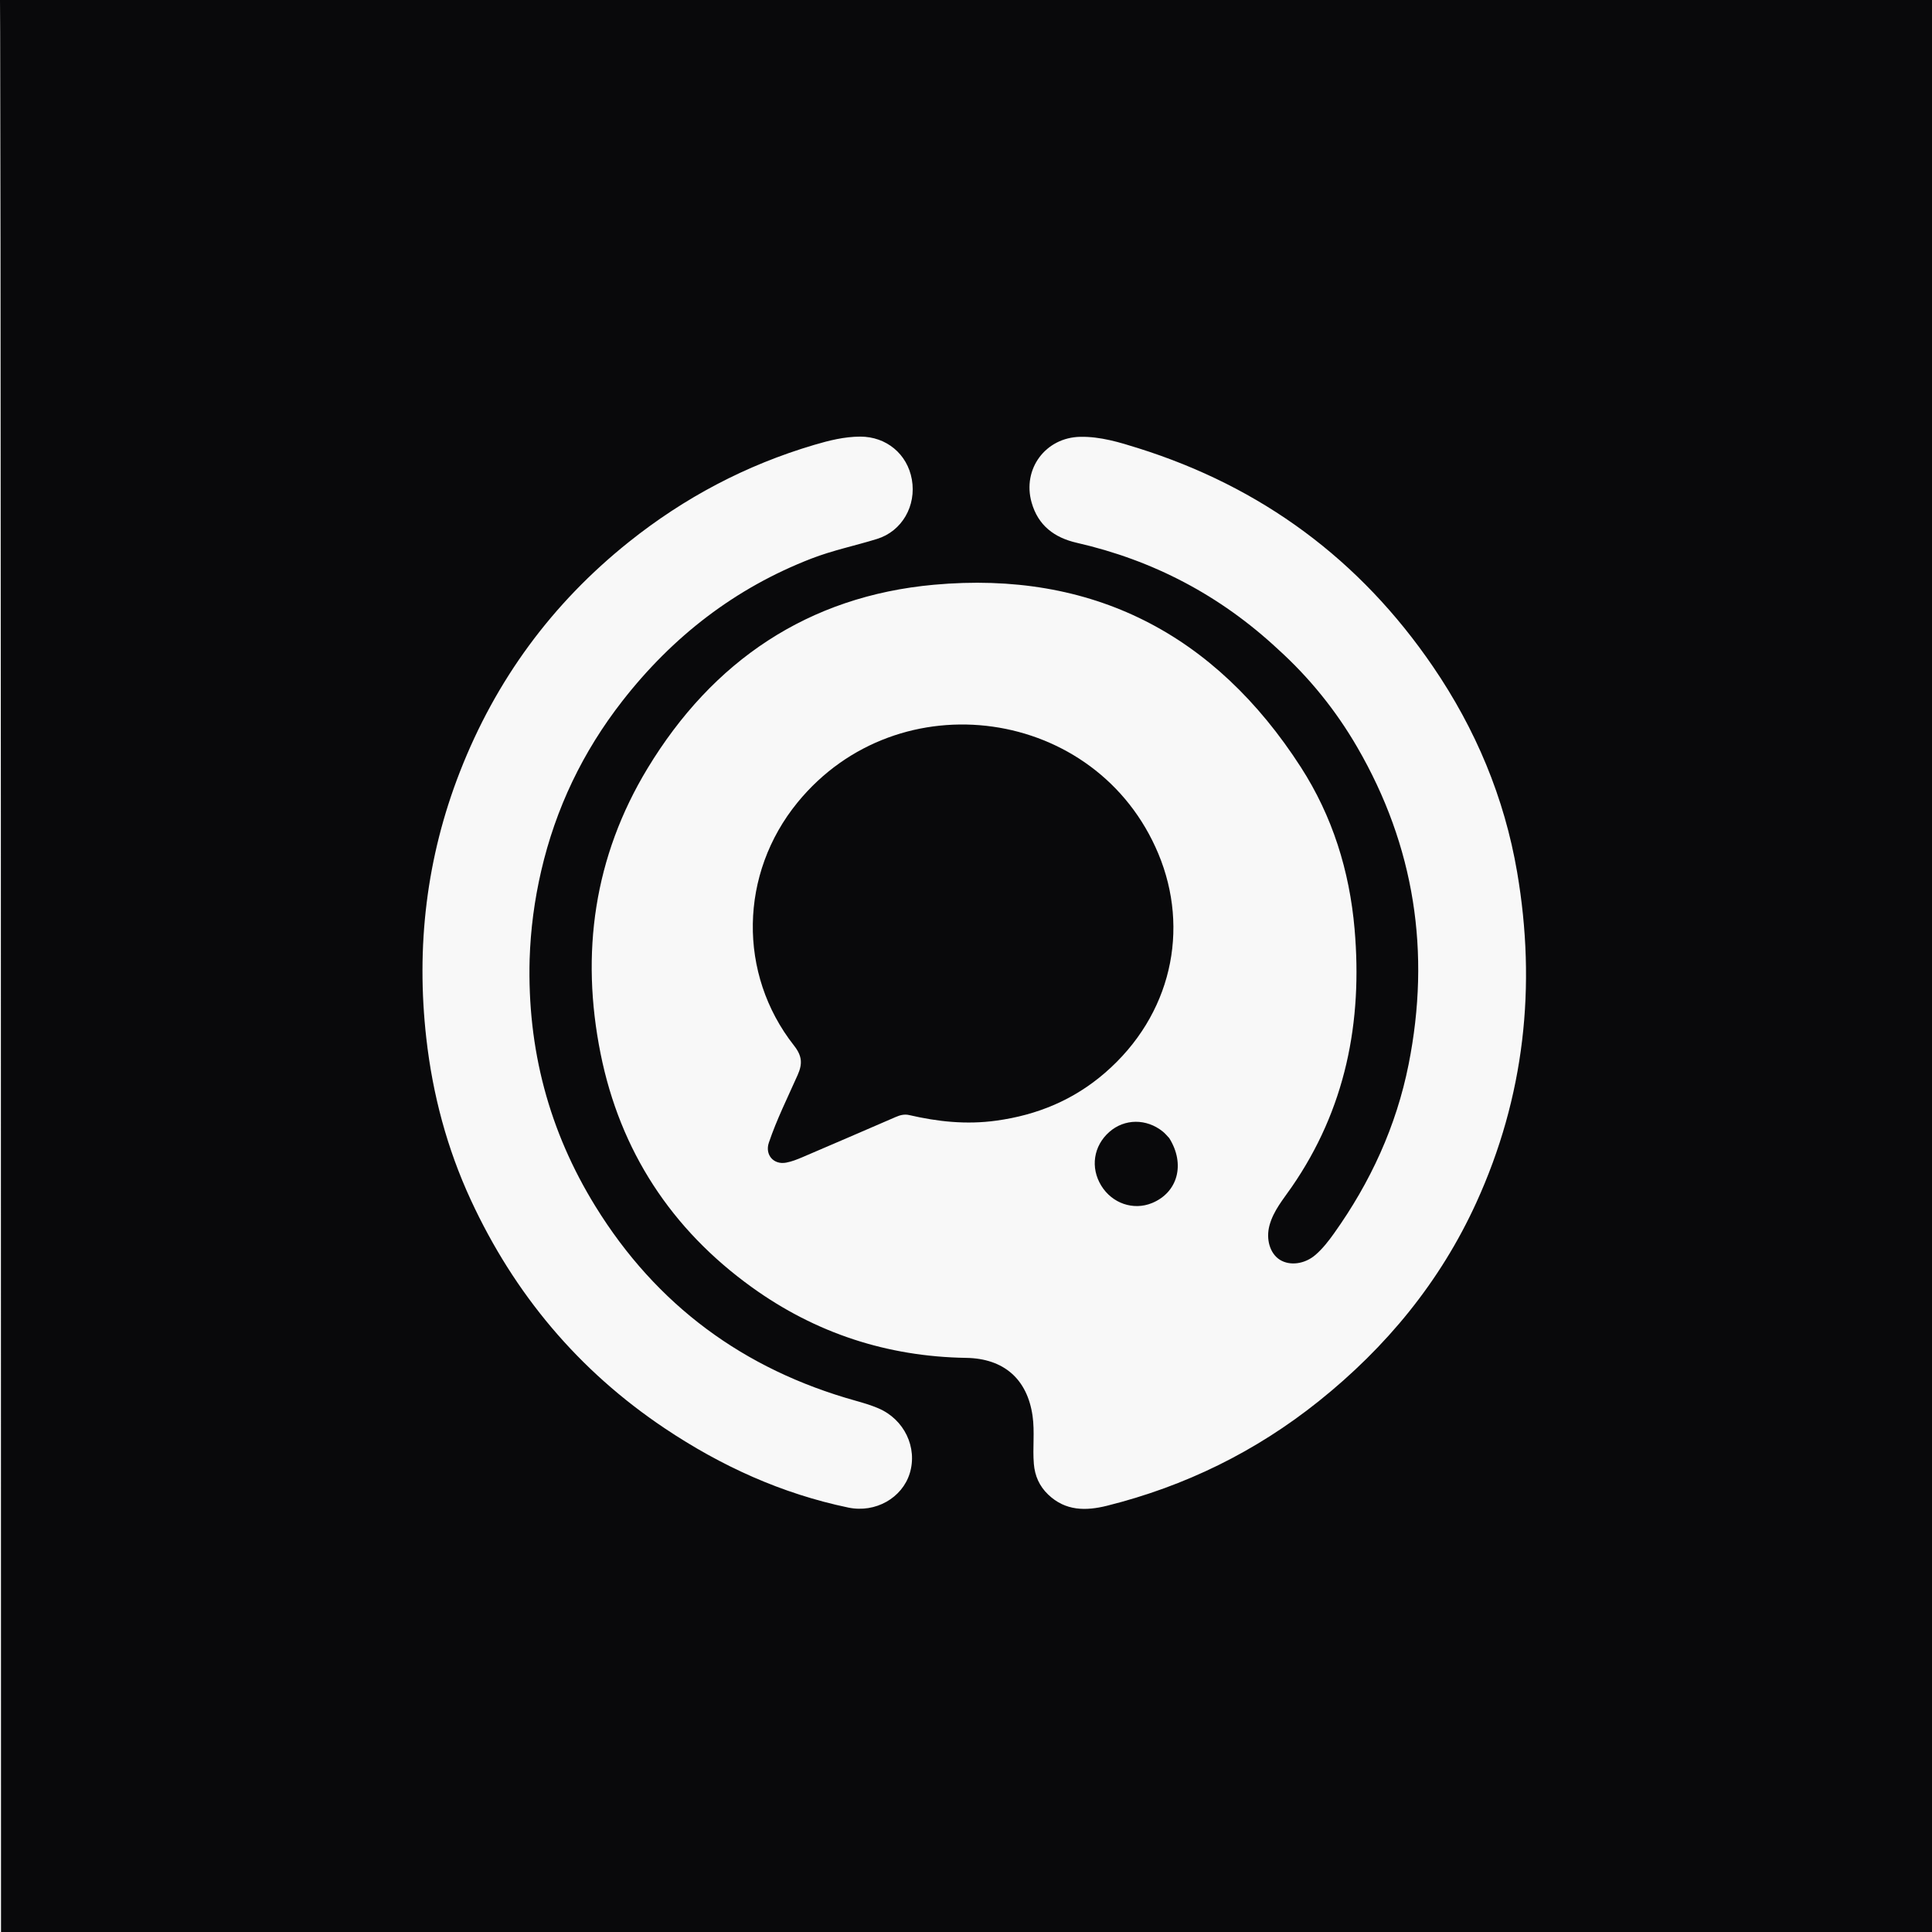
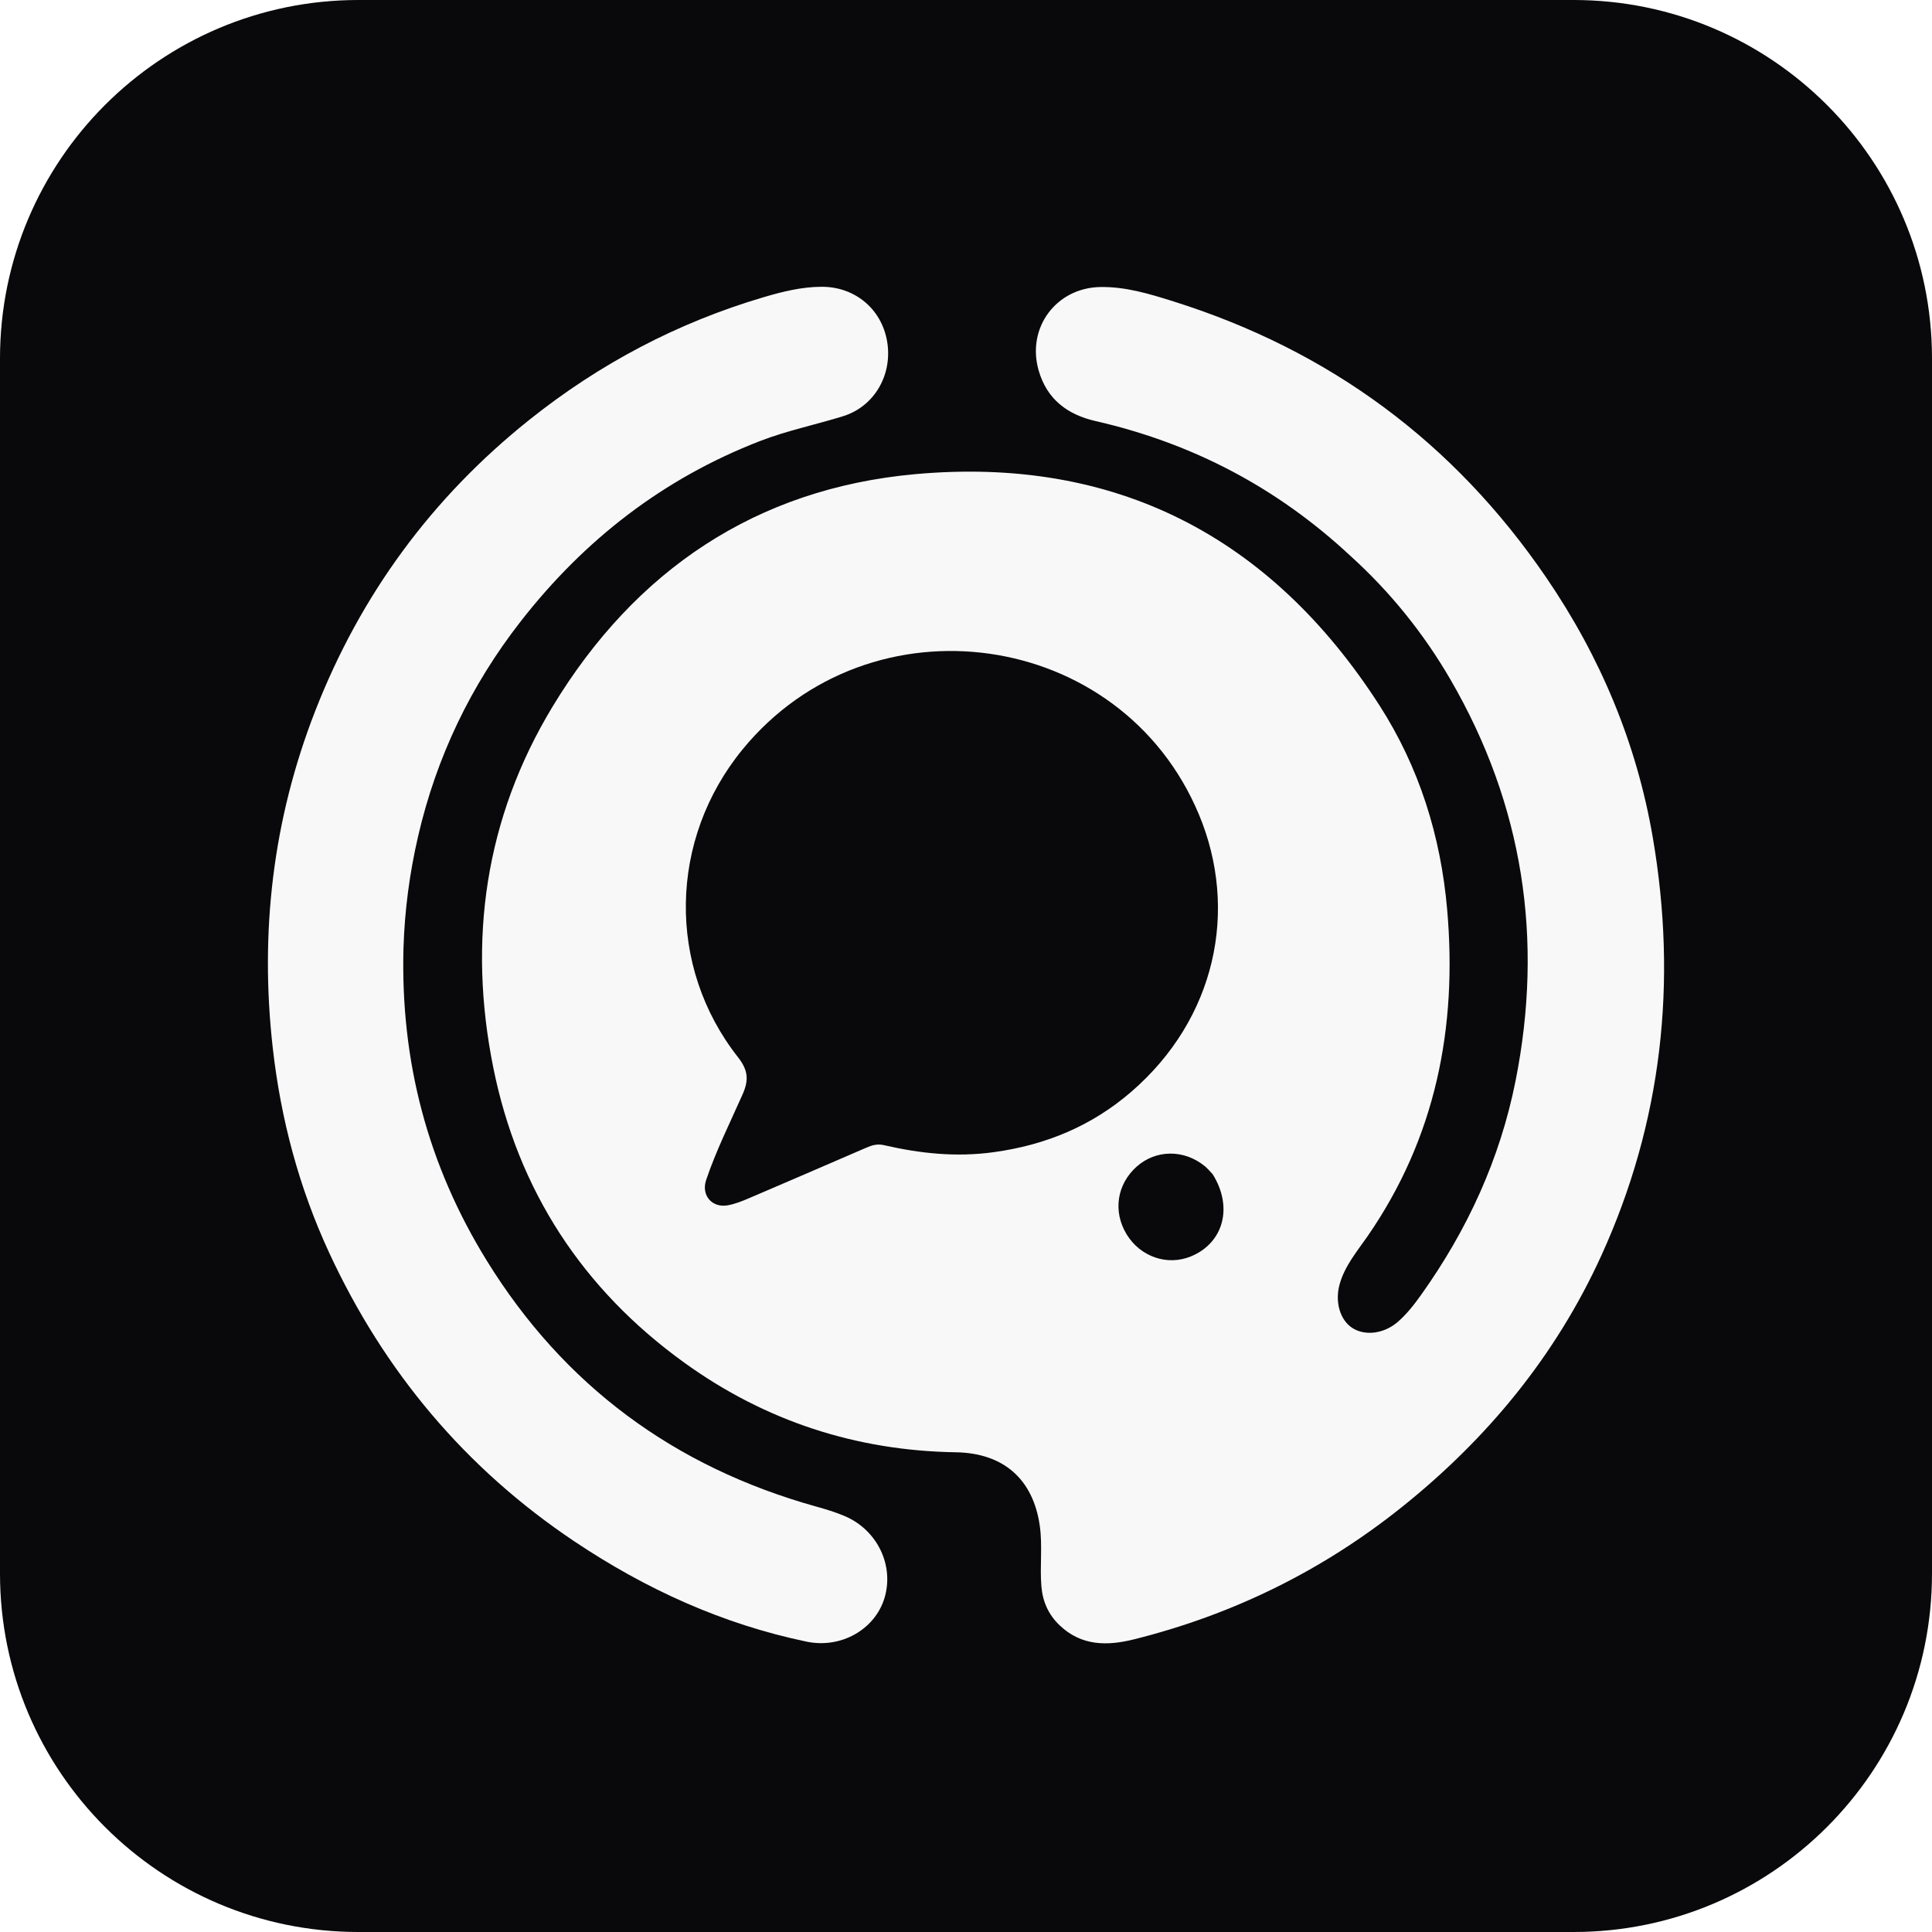
- <svg xmlns="http://www.w3.org/2000/svg" width="1024" height="1024" fill="none" viewBox="0 0 1024 1024">
-   <path fill="#f8f8f8" d="M135 192h813v639H135z" />
-   <path fill="#09090b" d="M1024 1024H.536C.536 0 0 2.7 0 0h1024M677.477 344.209c16.644 15.07 30.621 32.412 41.849 51.757 30.476 52.509 39.097 108.806 27.26 168.201-6.523 32.735-20.209 62.468-39.566 89.605-2.899 4.067-5.968 8.014-9.75 11.301-5.693 4.949-13.603 5.979-18.937 2.62-5.231-3.295-7.475-10.909-5.466-18.262 2.121-7.755 7.235-13.738 11.669-20.147 28.623-41.366 37.726-87.523 33.414-136.946-2.689-30.82-11.721-59.706-28.452-85.689-45.573-70.77-110.718-104.344-194.52-96.721-66.533 6.053-117.232 40.288-151.775 97.333-28.367 46.846-35.587 97.985-24.867 151.264 10.367 51.51 37.478 92.983 80.154 123.732 33.825 24.371 71.845 36.785 113.583 37.445 19.961.315 32.414 11.207 35.206 30.764 1.207 8.458-.025 16.943.679 25.397.532 6.39 2.927 11.813 7.601 16.292 9.16 8.776 20.006 8.719 31.235 5.91 41.357-10.339 78.792-28.701 112.12-55.36 35.871-28.693 64.428-63.367 83.539-105.231 25.58-56.04 32.001-114.816 21.647-175.298-6.759-39.476-21.958-75.71-44.604-108.887-38.737-56.751-90.868-95.208-156.251-115.758-9.938-3.125-19.982-6.194-30.634-6.01-18.437.319-30.876 17.041-25.84 34.818 3.458 12.21 12.064 18.637 23.948 21.355 40.385 9.239 75.891 27.742 106.758 56.515M280.715 508.444c.486-15.803 2.564-31.419 6.12-46.797 7.676-33.193 22.057-63.22 43.019-90.094 26.647-34.161 59.678-59.802 100.204-75.497 11.328-4.388 23.233-6.822 34.79-10.405 13.3-4.126 20.907-17.616 18.454-31.516-2.389-13.527-13.54-22.745-27.371-22.718-8.402.017-16.442 2.03-24.401 4.383-36.109 10.673-68.788 27.938-98.197 51.441-40.756 32.572-70.592 73.215-89.564 121.805-17.801 45.593-23.305 92.766-17.806 141.35 3.371 29.779 10.991 58.391 23.553 85.556 23.061 49.866 57.101 90.507 102.871 121.131 29.843 19.971 61.982 34.616 97.221 41.958 14.462 3.013 28.585-5.137 32.584-18.167 4.187-13.648-2.882-28.543-16.556-34.409-3.947-1.695-8.114-2.928-12.261-4.089-59.217-16.568-105.48-50.616-137.817-103.042-24.521-39.756-36.127-83.177-34.843-130.89" />
-   <path fill="#09090b" d="M528.005 593.971c-15.849 2.192-31.012.529-46.033-2.947-2.649-.613-4.889-.002-7.223 1.008-16.508 7.143-33.016 14.287-49.558 21.349-2.742 1.171-5.589 2.285-8.499 2.835-6.694 1.264-11.354-4.171-9.178-10.602 4.173-12.33 9.997-23.977 15.259-35.845 2.619-5.907 2.429-10.049-1.924-15.585-29.937-38.07-28.919-91.23 1.877-128.892 53.473-65.394 158.651-50.746 191.222 27.197 16.764 40.118 7.017 85.604-28.291 116.147-16.475 14.251-35.717 22.336-57.652 25.335m91.701 9.228c8.666 13.801 4.55 28.835-9.13 34.448-9.851 4.042-21.109.187-26.875-9.202-5.871-9.561-4.153-21.067 4.25-28.483 8.036-7.091 19.697-7.202 28.357-.216 1.156.932 2.122 2.101 3.398 3.453" />
+ <svg xmlns="http://www.w3.org/2000/svg" width="1024" height="1024" fill="none">
+   <rect width="1024" height="1024" fill="#09090b" rx="190" />
+   <path fill="#f8f8f8" d="M715.823 294.695c21.057 19.065 38.74 41.005 52.946 65.478 38.557 66.43 49.464 137.652 34.488 212.794-8.253 41.413-25.568 79.029-50.057 113.36-3.668 5.145-7.551 10.139-12.336 14.297-7.202 6.261-17.21 7.564-23.958 3.315-6.618-4.169-9.457-13.801-6.916-23.104 2.684-9.81 9.154-17.38 14.764-25.488 36.212-52.333 47.729-110.726 42.274-173.252-3.402-38.991-14.829-75.535-35.997-108.406-57.657-89.533-140.076-132.007-246.1-122.364-84.175 7.658-148.318 50.969-192.02 123.138-35.889 59.265-45.024 123.962-31.461 191.366 13.116 65.166 47.416 117.634 101.408 156.535 42.794 30.832 90.896 46.537 143.701 47.372 25.254.399 41.009 14.178 44.542 38.92 1.527 10.701-.032 21.435.859 32.13.673 8.084 3.703 14.945 9.616 20.612 11.589 11.102 25.311 11.03 39.518 7.476 52.323-13.08 99.685-36.31 141.85-70.036 45.383-36.3 81.512-80.167 105.691-133.13 32.363-70.897 40.486-145.255 27.387-221.771-8.552-49.942-27.781-95.782-56.432-137.755-49.008-71.796-114.963-120.449-197.683-146.447-12.573-3.953-25.281-7.836-38.757-7.603-23.326.403-39.063 21.558-32.692 44.048 4.375 15.447 15.263 23.578 30.298 27.017 51.094 11.688 96.015 35.097 135.067 71.498m-501.97 207.776c.615-19.993 3.244-39.749 7.743-59.204 9.711-41.993 27.906-79.98 54.426-113.979 33.713-43.217 75.503-75.656 126.775-95.512 14.331-5.552 29.393-8.631 44.015-13.164 16.826-5.22 26.451-22.286 23.347-39.871-3.022-17.113-17.13-28.775-34.629-28.741-10.63.022-20.802 2.568-30.871 5.545-45.684 13.503-87.028 35.345-124.235 65.079-51.564 41.207-89.311 92.625-113.314 154.097-22.521 57.68-29.484 117.36-22.527 178.824 4.265 37.674 13.905 73.871 29.798 108.238 29.176 63.086 72.242 114.502 130.149 153.245 37.756 25.265 78.417 43.793 123.001 53.081 18.296 3.812 36.164-6.499 41.224-22.983 5.297-17.266-3.646-36.11-20.946-43.531-4.994-2.145-10.266-3.705-15.512-5.174-74.92-20.96-133.45-64.035-174.362-130.359-31.023-50.296-45.706-105.229-44.082-165.591m312.863 108.201c-20.052 2.773-39.235.669-58.24-3.728-3.351-.776-6.185-.003-9.138 1.275-20.885 9.037-41.77 18.075-62.699 27.009-3.469 1.481-7.071 2.891-10.753 3.587-8.469 1.599-14.364-5.277-11.611-13.413 5.279-15.599 12.648-30.334 19.305-45.348 3.313-7.473 3.073-12.713-2.434-19.717-37.876-48.163-36.588-115.416 2.374-163.063 67.653-82.731 200.72-64.199 241.928 34.407 21.209 50.754 8.878 108.299-35.793 146.94-20.843 18.029-45.188 28.257-72.939 32.051m116.017 11.675c10.964 17.459 5.756 36.479-11.551 43.58-12.463 5.114-26.707.237-34.001-11.641-7.428-12.096-5.255-26.652 5.376-36.035 10.167-8.97 24.92-9.111 35.877-.273 1.462 1.179 2.684 2.658 4.299 4.369" />
</svg>
